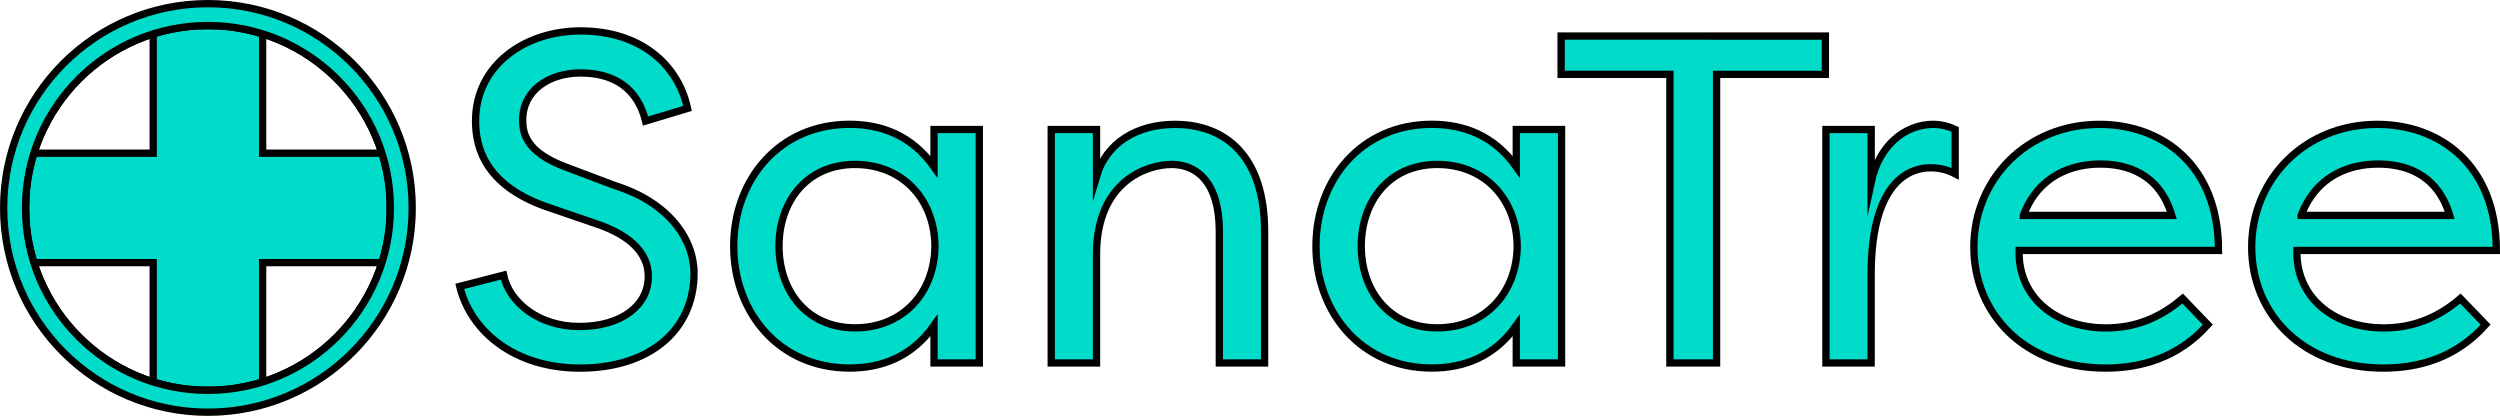
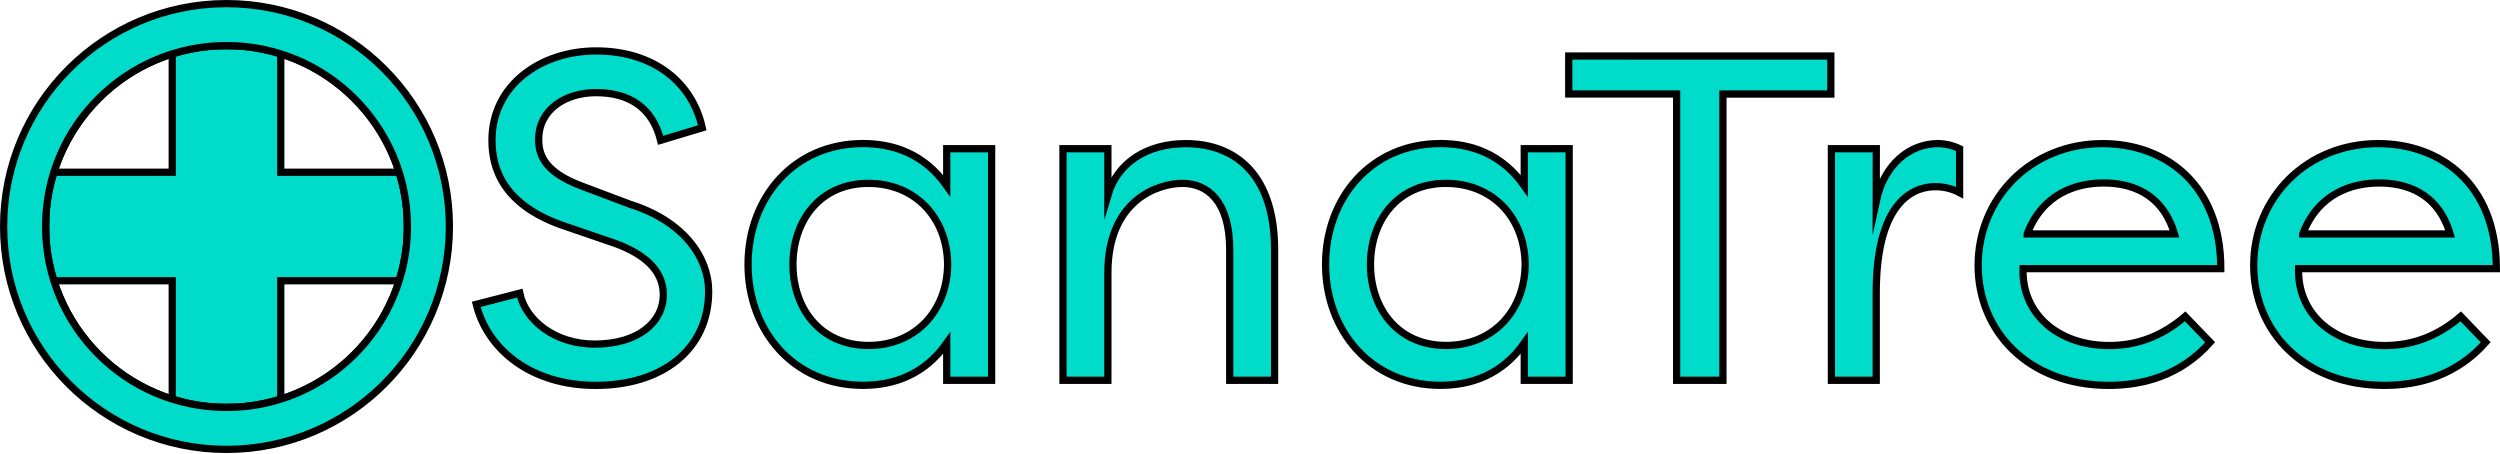
- <svg xmlns="http://www.w3.org/2000/svg" id="Layer_1" data-name="Layer 1" viewBox="0 0 1370.66 228">
+ <svg xmlns="http://www.w3.org/2000/svg" id="Layer_1" data-name="Layer 1" viewBox="0 0 1381.86 250.4">
  <defs>
    <style>.cls-1{fill:none;}.cls-1,.cls-3{stroke:#000;stroke-miterlimit:10;stroke-width:4px;}.cls-2{clip-path:url(#clip-path);}.cls-3{fill:#00dbca;}</style>
-     <clipPath id="clip-path" transform="translate(-35.91 -111)">
+     <clipPath id="clip-path" transform="translate(-24.71 -99.8)">
      <circle class="cls-1" cx="149.91" cy="225" r="100" />
    </clipPath>
  </defs>
  <g class="cls-2">
-     <polygon class="cls-3" points="214 84 144 84 144 14 84 14 84 84 14 84 14 144 84 144 84 214 144 214 144 144 214 144 214 84" />
+     <polygon class="cls-3" points="225.2 95.2 155.2 95.2 155.2 25.2 95.2 25.2 95.2 95.2 25.2 95.2 25.2 155.2 95.2 155.2 95.2 225.2 155.2 225.2 155.2 155.2 225.2 155.2 225.2 95.2" />
  </g>
-   <circle class="cls-1" cx="114" cy="114" r="100" />
-   <path class="cls-3" d="M312,261.84c3.08,14.84,19.2,28.16,41.48,28.16,23.55,0,37.88-11.78,37.88-27.4,0-14.08-11.77-22.78-26.36-28.16l-26.88-9.21c-35.33-11.52-41.48-32.26-41.48-47.87,0-30.72,27.14-49.41,57.6-49.41,32,0,53.25,17.66,58.63,42.49l-23,6.92C385.44,159.44,372.65,151,354.21,151c-17.15,0-31.74,9.47-31.74,25.85,0,7.68,2.3,17.67,23.3,25.6l27.13,10.24c29.44,9.22,43.52,29.19,43.52,48.13,0,31.75-25.09,52-62.46,52-35.84,0-59.91-20-66-44.8Z" transform="translate(-35.91 -111)" />
-   <path class="cls-3" d="M501.67,179.15c17.15,0,34,5.89,46.33,23.29V182h24.83V310H548V289.48c-12.29,17.41-29.18,23.3-46.33,23.3-38.4,0-63.49-30.21-63.49-66.82S463.27,179.15,501.67,179.15Zm3.07,22c-26.63,0-41.73,20.48-41.73,44.8s15.1,44.8,41.73,44.8c25.85,0,43.52-18.94,43.77-44.8C548.26,220.11,530.59,201.16,504.74,201.16Z" transform="translate(-35.91 -111)" />
-   <path class="cls-3" d="M704.42,237.77c0-27.13-12.55-36.61-26.12-36.61-13.31,0-41.21,9-41.21,49.41V310H612.26V182h24.83v25.6c5.37-18.17,22-28.41,43-28.41,27.64,0,49.15,17.41,49.15,58.62V310H704.42Z" transform="translate(-35.91 -111)" />
-   <path class="cls-3" d="M820.89,179.15c17.15,0,34.05,5.89,46.34,23.29V182h24.83V310H867.23V289.48c-12.29,17.41-29.19,23.3-46.34,23.3-38.4,0-63.48-30.21-63.48-66.82S782.49,179.15,820.89,179.15Zm3.07,22c-26.62,0-41.72,20.48-41.72,44.8s15.1,44.8,41.72,44.8c25.86,0,43.52-18.94,43.78-44.8C867.48,220.11,849.82,201.16,824,201.16Z" transform="translate(-35.91 -111)" />
-   <path class="cls-3" d="M1036.7,130.77v21H977.05V310h-25.6V151.76H891.81v-21Z" transform="translate(-35.91 -111)" />
-   <path class="cls-3" d="M1061.79,210.89c4.35-20.22,18.43-31.74,34.3-31.74a28.62,28.62,0,0,1,11.78,2.81v24.32A28.06,28.06,0,0,0,1094.3,203c-8.45,0-32.51,4.09-32.51,58.62V310H1037V182h24.83Z" transform="translate(-35.91 -111)" />
-   <path class="cls-3" d="M1246.37,289c-16.39,18.43-37.12,23.81-56.07,23.81-44.54,0-72.19-29.95-72.19-66.3,0-37.38,29.18-67.33,68.86-67.33,33.8,0,65.28,21.76,65.28,69.12H1142.94c-.77,24.83,19.2,42.49,47.62,42.49,15.36,0,29.18-5.12,42-16.12Zm-101.12-59.9h81.4c-6.91-23.3-25.08-28.16-39.16-28.16C1172.38,200.91,1153.69,206.8,1145.25,229.07Z" transform="translate(-35.91 -111)" />
-   <path class="cls-3" d="M1398.68,289c-16.38,18.43-37.12,23.81-56.06,23.81-44.54,0-72.19-29.95-72.19-66.3,0-37.38,29.18-67.33,68.86-67.33,33.79,0,65.28,21.76,65.28,69.12H1295.26c-.77,24.83,19.2,42.49,47.61,42.49,15.36,0,29.19-5.12,42-16.12Zm-101.12-59.9H1379c-6.91-23.3-25.09-28.16-39.17-28.16C1324.7,200.91,1306,206.8,1297.56,229.07Z" transform="translate(-35.91 -111)" />
-   <path class="cls-3" d="M149.91,113a112,112,0,1,0,112,112A112,112,0,0,0,149.91,113Zm0,212a100,100,0,1,1,100-100A100,100,0,0,1,149.91,325Z" transform="translate(-35.91 -111)" />
+   <circle class="cls-1" cx="125.2" cy="125.2" r="100" />
+   <path class="cls-3" d="M312,261.84c3.08,14.84,19.2,28.16,41.48,28.16,23.55,0,37.88-11.78,37.88-27.4,0-14.08-11.77-22.78-26.36-28.16l-26.88-9.21c-35.33-11.52-41.48-32.26-41.48-47.87,0-30.72,27.14-49.41,57.6-49.41,32,0,53.25,17.66,58.63,42.49l-23,6.92C385.44,159.44,372.65,151,354.21,151c-17.15,0-31.74,9.47-31.74,25.85,0,7.68,2.3,17.67,23.3,25.6l27.13,10.24c29.44,9.22,43.52,29.19,43.52,48.13,0,31.75-25.09,52-62.46,52-35.84,0-59.91-20-66-44.8Z" transform="translate(-24.71 -99.8)" />
+   <path class="cls-3" d="M501.67,179.15c17.15,0,34,5.89,46.33,23.29V182h24.83V310H548V289.48c-12.29,17.41-29.18,23.3-46.33,23.3-38.4,0-63.49-30.21-63.49-66.82S463.27,179.15,501.67,179.15Zm3.07,22c-26.63,0-41.73,20.48-41.73,44.8s15.1,44.8,41.73,44.8c25.85,0,43.52-18.94,43.77-44.8C548.26,220.11,530.59,201.16,504.74,201.16Z" transform="translate(-24.71 -99.8)" />
+   <path class="cls-3" d="M704.42,237.77c0-27.13-12.55-36.61-26.12-36.61-13.31,0-41.21,9-41.21,49.41V310H612.26V182h24.83v25.6c5.37-18.17,22-28.41,43-28.41,27.64,0,49.15,17.41,49.15,58.62V310H704.42Z" transform="translate(-24.71 -99.8)" />
+   <path class="cls-3" d="M820.89,179.15c17.15,0,34.05,5.89,46.34,23.29V182h24.83V310H867.23V289.48c-12.29,17.41-29.19,23.3-46.34,23.3-38.4,0-63.48-30.21-63.48-66.82S782.49,179.15,820.89,179.15Zm3.07,22c-26.62,0-41.72,20.48-41.72,44.8s15.1,44.8,41.72,44.8c25.86,0,43.52-18.94,43.78-44.8C867.48,220.11,849.82,201.16,824,201.16Z" transform="translate(-24.71 -99.8)" />
+   <path class="cls-3" d="M1036.7,130.77v21H977.05V310h-25.6V151.76H891.81v-21Z" transform="translate(-24.71 -99.8)" />
+   <path class="cls-3" d="M1061.79,210.89c4.35-20.22,18.43-31.74,34.3-31.74a28.62,28.62,0,0,1,11.78,2.81v24.32A28.06,28.06,0,0,0,1094.3,203c-8.45,0-32.51,4.09-32.51,58.62V310H1037V182h24.83Z" transform="translate(-24.71 -99.8)" />
+   <path class="cls-3" d="M1246.37,289c-16.39,18.43-37.12,23.81-56.07,23.81-44.54,0-72.19-29.95-72.19-66.3,0-37.38,29.18-67.33,68.86-67.33,33.8,0,65.28,21.76,65.28,69.12H1142.94c-.77,24.83,19.2,42.49,47.62,42.49,15.36,0,29.18-5.12,42-16.12Zm-101.12-59.9h81.4c-6.91-23.3-25.08-28.16-39.16-28.16C1172.38,200.91,1153.69,206.8,1145.25,229.07Z" transform="translate(-24.71 -99.8)" />
+   <path class="cls-3" d="M1398.68,289c-16.38,18.43-37.12,23.81-56.06,23.81-44.54,0-72.19-29.95-72.19-66.3,0-37.38,29.18-67.33,68.86-67.33,33.79,0,65.28,21.76,65.28,69.12H1295.26c-.77,24.83,19.2,42.49,47.61,42.49,15.36,0,29.19-5.12,42-16.12Zm-101.12-59.9H1379c-6.91-23.3-25.09-28.16-39.17-28.16C1324.7,200.91,1306,206.8,1297.56,229.07Z" transform="translate(-24.71 -99.8)" />
+   <path class="cls-3" d="M149.91,101.8A123.2,123.2,0,1,0,273.11,225,123.2,123.2,0,0,0,149.91,101.8Zm0,223.2a100,100,0,1,1,100-100A100,100,0,0,1,149.91,325Z" transform="translate(-24.71 -99.8)" />
</svg>
